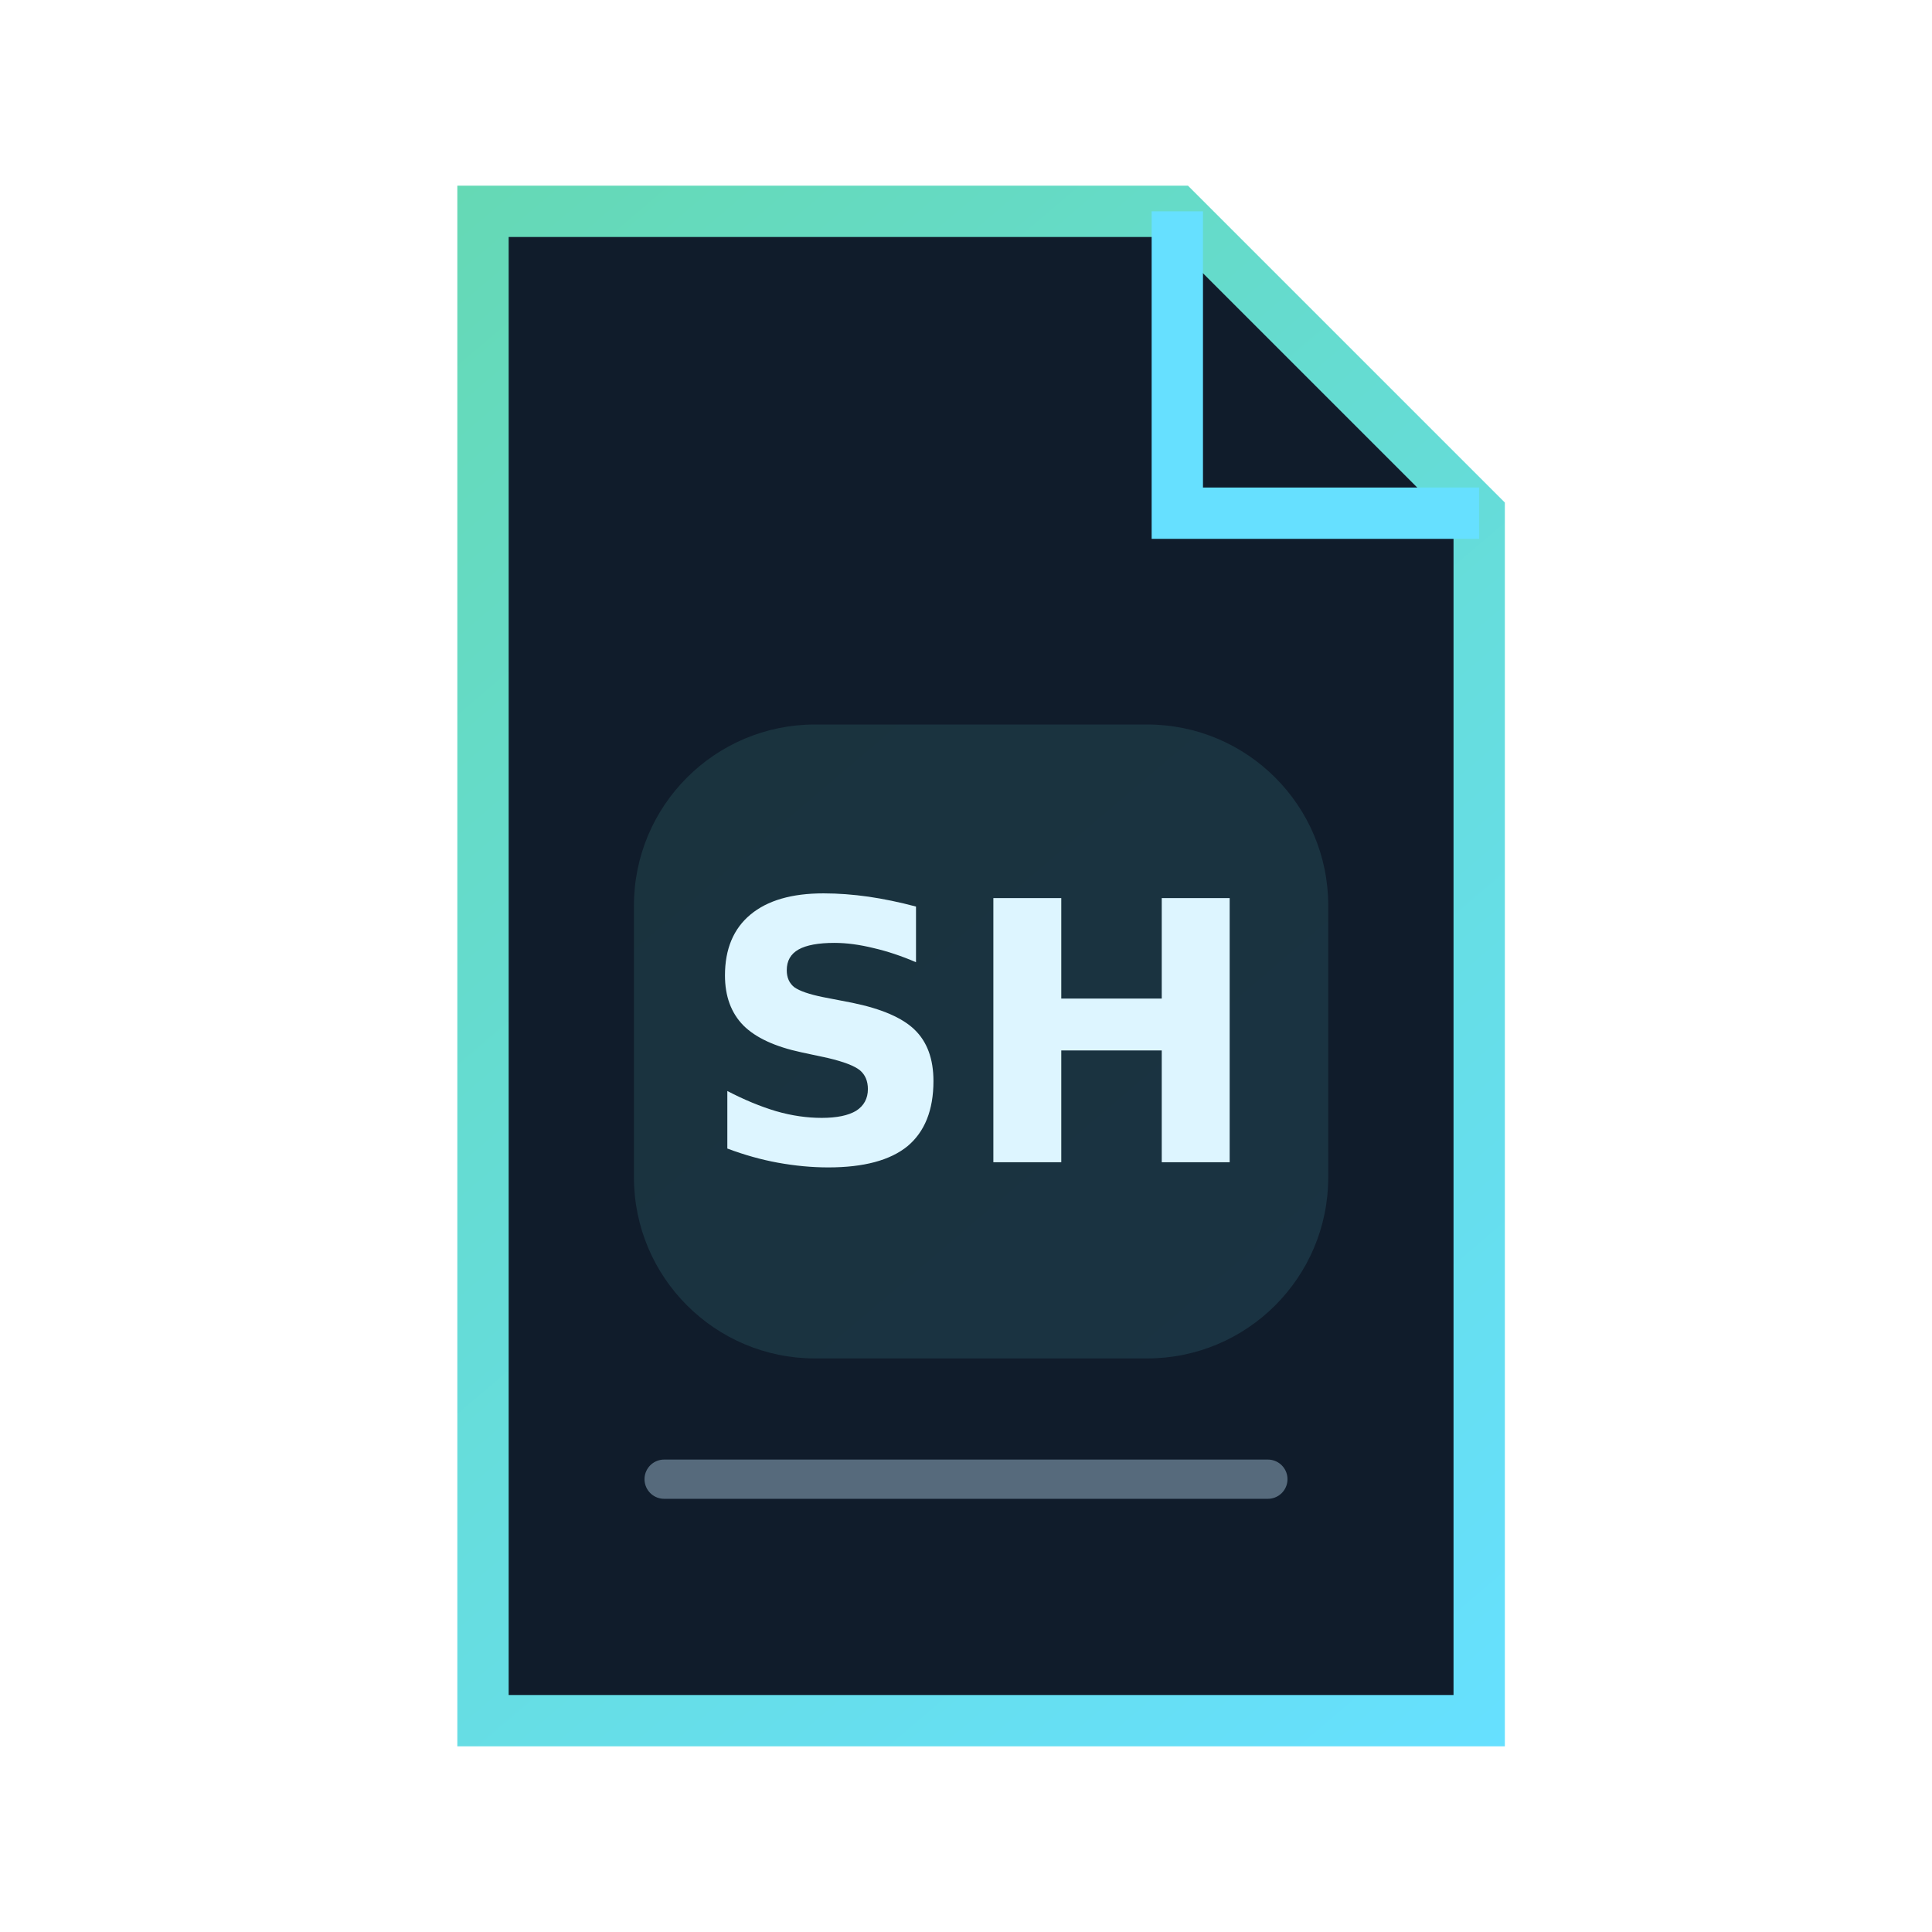
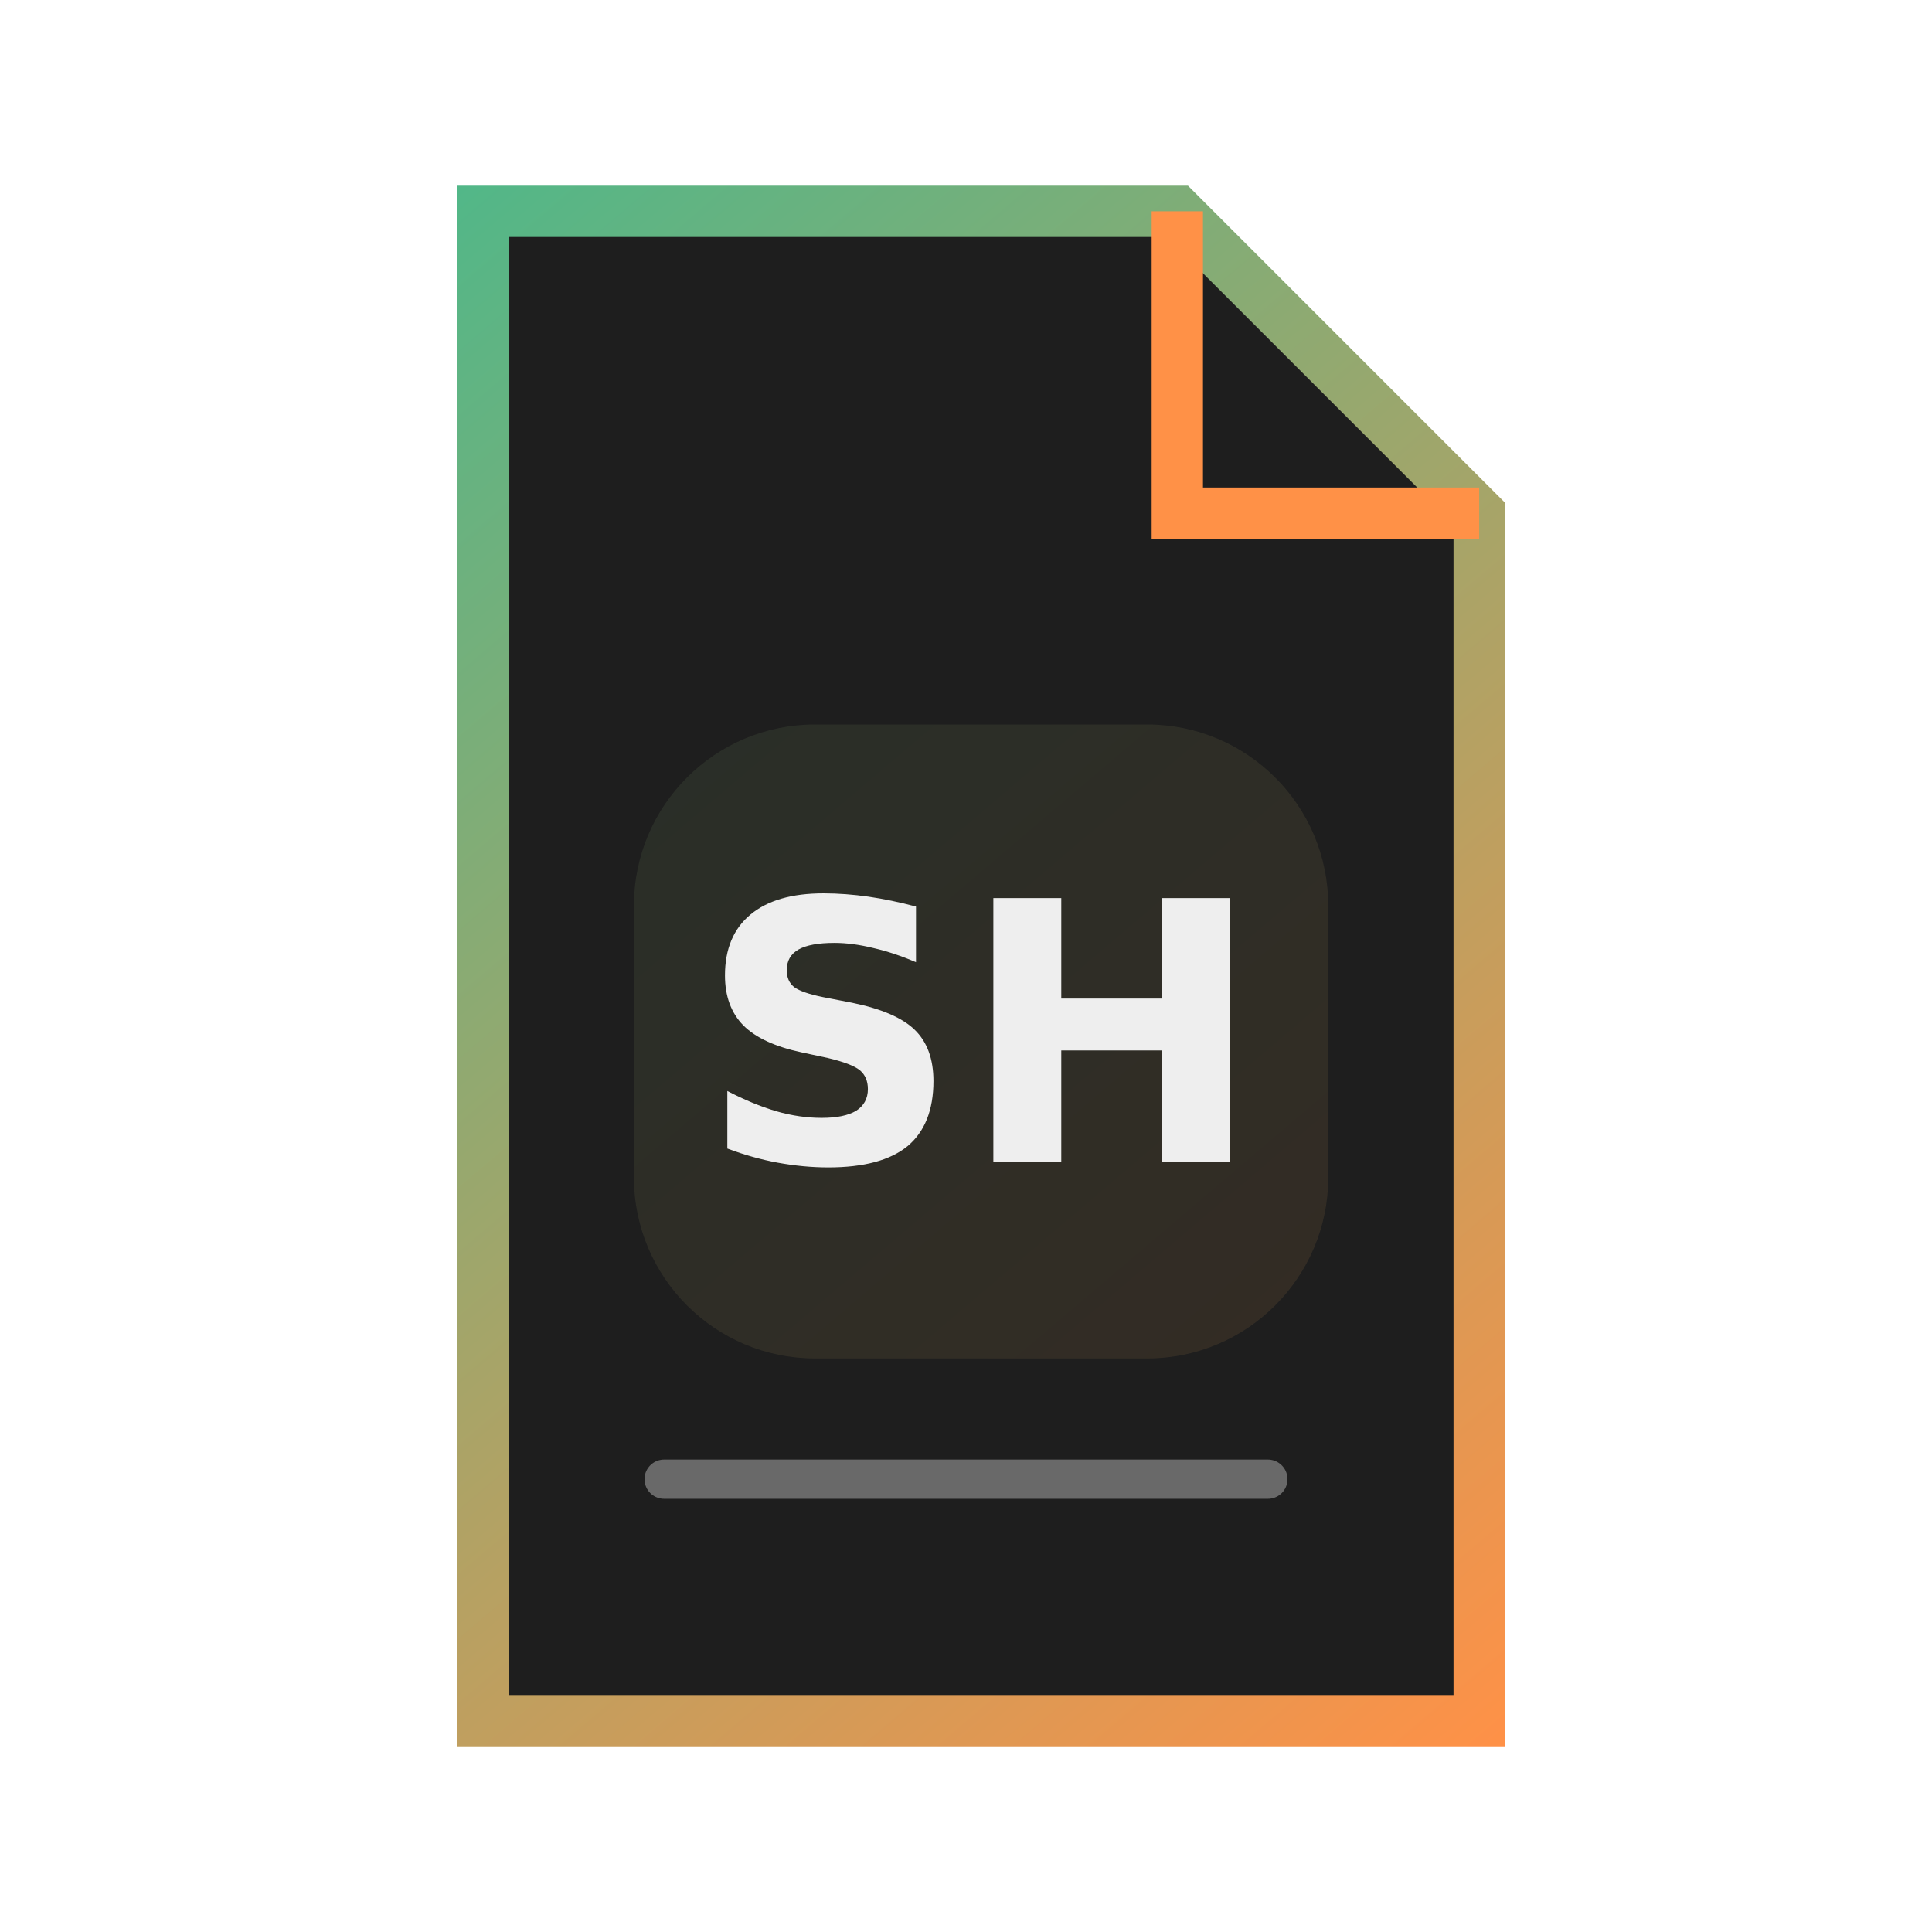
<svg xmlns="http://www.w3.org/2000/svg" width="64" height="64" viewBox="0 0 64 64">
  <defs>
    <linearGradient id="g" x1="12" y1="9" x2="52" y2="56" gradientUnits="userSpaceOnUse">
-       <stop offset="0" stop-color="#65D9B5" />
-       <stop offset="1" stop-color="#66E0FF" />
+       <stop offset="0" stop-color="#52B788" />
+       <stop offset="1" stop-color="#FF9147" />
    </linearGradient>
  </defs>
-   <path d="M16 7h23l10 10v40H16z" fill="#101C2B" stroke="url(#g)" stroke-width="1.7" />
-   <path d="M39 7v10h10" fill="none" stroke="#66E0FF" stroke-width="1.7" />
+   <path d="M16 7h23l10 10v40H16z" fill="#1E1E1E" stroke="url(#g)" stroke-width="1.7" />
+   <path d="M39 7v10h10" fill="none" stroke="#FF9147" stroke-width="1.7" />
  <rect x="21" y="24" width="23" height="21" rx="6" fill="url(#g)" opacity=".12" />
-   <text x="32.5" y="38.5" text-anchor="middle" font-family="DejaVu Sans, sans-serif" font-size="12" font-weight="700" fill="#DDF5FF">SH</text>
-   <path d="M22 49h20" stroke="#C7E9FF" stroke-width="1.3" opacity=".38" stroke-linecap="round" />
+   <text x="32.5" y="38.5" text-anchor="middle" font-family="DejaVu Sans, sans-serif" font-size="12" font-weight="700" fill="#EEEEEE">SH</text>
+   <path d="M22 49h20" stroke="#E3E3E3" stroke-width="1.3" opacity=".38" stroke-linecap="round" />
</svg>
